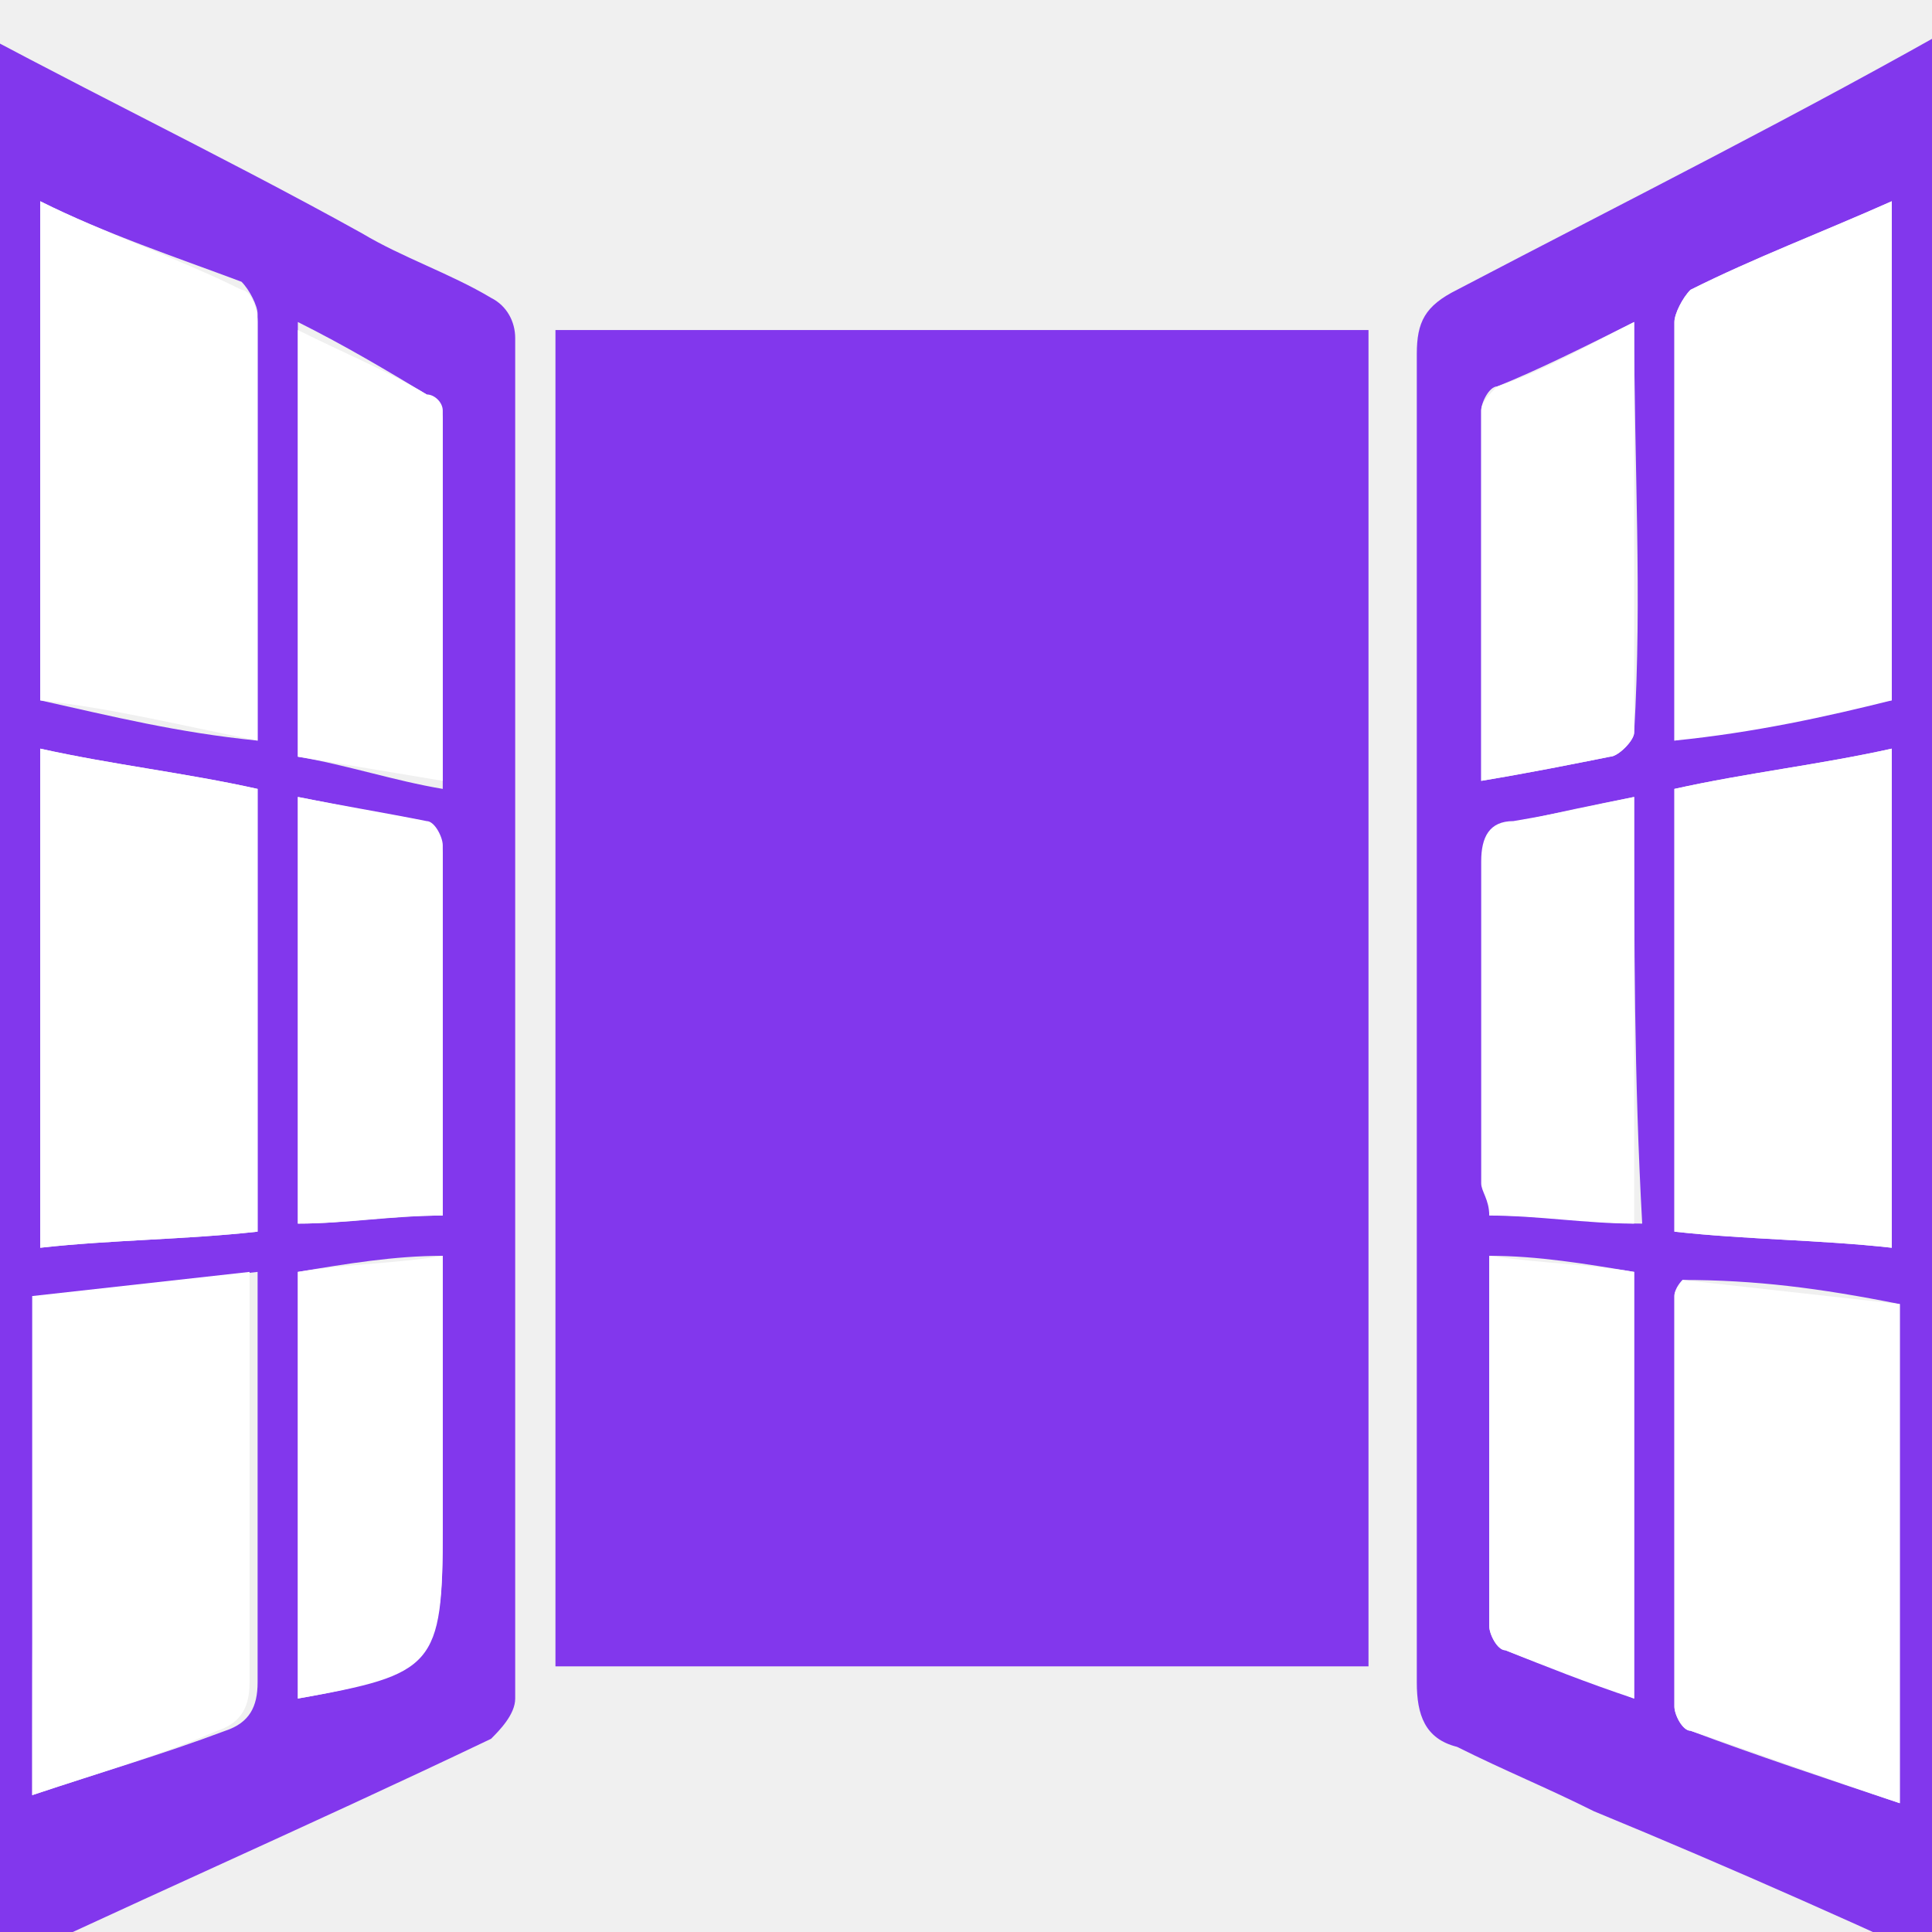
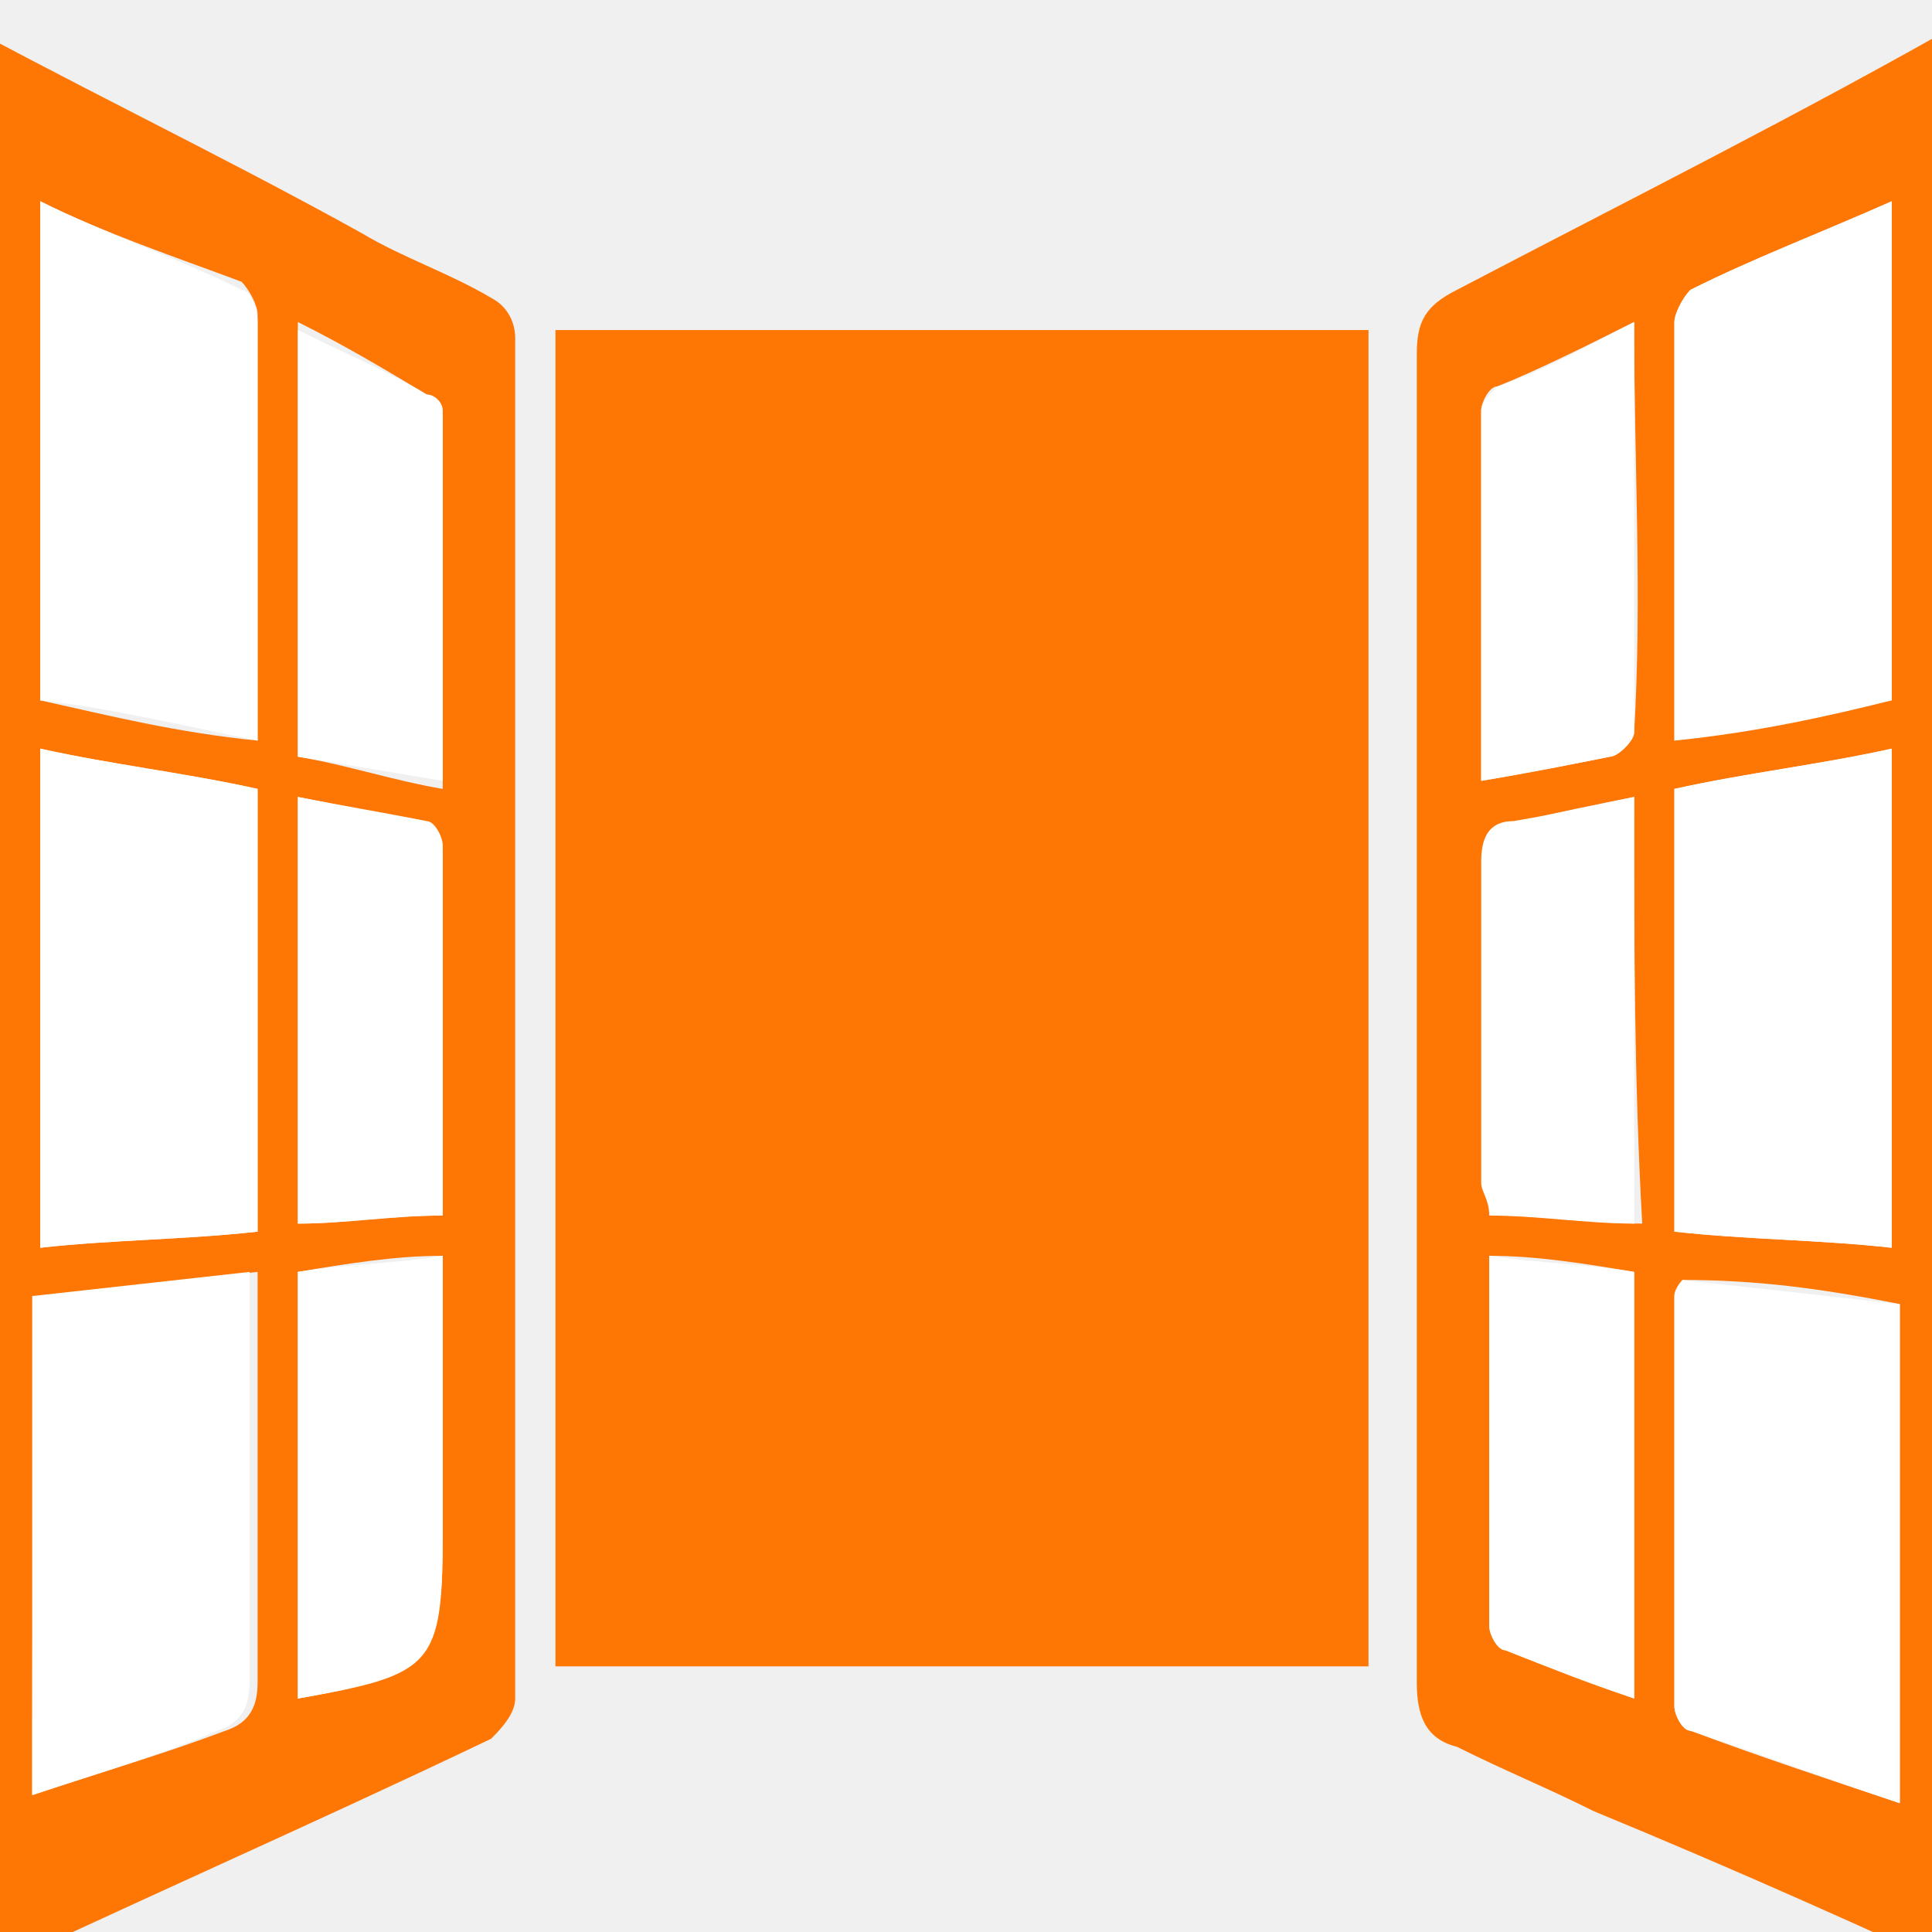
<svg xmlns="http://www.w3.org/2000/svg" version="1.1" id="Capa_1" x="0px" y="0px" viewBox="0 0 24 24" style="enable-background:new 0 0 24 24;" xml:space="preserve">
  <style type="text/css">
- 	.st0{fill:#8237ED;}
+ 	.st0{fill:#FE7704;}
	.st1{fill:#FFFFFF;}
+ 	.st2{fill:#8237ED;}
</style>
  <g>
-     <path class="st0" d="M-1,0c1.8,1,3.7,1.9,5.5,2.9c0.5,0.3,1.1,0.5,1.6,0.8C6.3,3.8,6.4,4,6.4,4.2c0,5.6,0,11.2,0,16.9   c0,0.2-0.2,0.4-0.3,0.5c-2.3,1.1-4.6,2.1-6.9,3.2c-0.1,0-0.1,0-0.2,0C-1,16.5-1,8.3-1,0z M3.2,9.2c0-1.8,0-3.5,0-5.3   c0-0.1-0.1-0.3-0.2-0.4C2.2,3.2,1.3,2.9,0.5,2.5c0,2.1,0,4.1,0,6.2C1.4,8.9,2.2,9.1,3.2,9.2z M0.5,9.3c0,2.1,0,4.1,0,6.2   c0.9-0.1,1.8-0.1,2.7-0.2c0-1.9,0-3.7,0-5.5C2.3,9.6,1.4,9.5,0.5,9.3z M0.4,22.3C1.3,22,2,21.8,2.8,21.5c0.3-0.1,0.4-0.3,0.4-0.6   c0-1.5,0-3.1,0-4.6c0-0.1,0-0.3,0-0.5c-0.9,0.1-1.8,0.2-2.7,0.3C0.4,18.2,0.4,20.2,0.4,22.3z M3.7,15.8c0,1.8,0,3.5,0,5.3   c1.7-0.3,1.8-0.5,1.8-2.1c0-0.4,0-0.8,0-1.2c0-0.7,0-1.4,0-2.2C4.9,15.6,4.3,15.7,3.7,15.8z M3.7,9.4c0.6,0.1,1.2,0.3,1.8,0.4   c0-1.6,0-3.1,0-4.6c0-0.1-0.1-0.2-0.2-0.3C4.8,4.6,4.3,4.3,3.7,4C3.7,5.8,3.7,7.5,3.7,9.4z M5.5,15.1c0-1.6,0-3.1,0-4.5   c0-0.1-0.1-0.3-0.2-0.3C4.8,10.1,4.2,10,3.7,9.9c0,1.8,0,3.6,0,5.3C4.3,15.2,4.9,15.1,5.5,15.1z" />
-     <path class="st0" d="M25,24.8c-1.7-0.8-3.5-1.6-5.2-2.3c-0.6-0.3-1.1-0.5-1.7-0.8c-0.4-0.1-0.5-0.4-0.5-0.8c0-5.5,0-11,0-16.5   c0-0.4,0.1-0.6,0.5-0.8c2.1-1.1,4.3-2.2,6.4-3.4C24.6,0.1,24.8,0.1,25,0C25,8.3,25,16.5,25,24.8z M20.8,9.2c1-0.2,1.8-0.4,2.7-0.5   c0-2.1,0-4.1,0-6.2c-0.9,0.4-1.7,0.7-2.5,1.1c-0.1,0.1-0.2,0.3-0.2,0.4C20.8,5.7,20.8,7.4,20.8,9.2z M23.5,9.3   c-0.9,0.2-1.8,0.3-2.7,0.5c0,1.9,0,3.7,0,5.5c0.9,0.1,1.8,0.1,2.7,0.2C23.5,13.4,23.5,11.4,23.5,9.3z M20.9,15.9   c0,0.1-0.1,0.1-0.1,0.2c0,1.7,0,3.4,0,5.1c0,0.1,0.1,0.3,0.2,0.3c0.8,0.3,1.7,0.6,2.6,0.9c0-2.1,0-4.1,0-6.2   C22.6,16,21.8,15.9,20.9,15.9z M18.5,15.6c0,1.6,0,3.1,0,4.6c0,0.1,0.1,0.3,0.2,0.3c0.5,0.2,1.1,0.4,1.6,0.6c0-1.8,0-3.6,0-5.3   C19.7,15.7,19.1,15.6,18.5,15.6z M20.3,4c-0.6,0.3-1.2,0.6-1.7,0.8c-0.1,0-0.2,0.2-0.2,0.3c0,1.5,0,3.1,0,4.6   c0.6-0.1,1.1-0.2,1.6-0.3c0.1,0,0.3-0.2,0.3-0.3C20.4,7.4,20.3,5.8,20.3,4z M20.3,9.9c-0.5,0.1-1,0.2-1.4,0.3   c-0.3,0-0.4,0.2-0.4,0.5c0,1.3,0,2.6,0,4c0,0.1,0,0.3,0.1,0.4c0.6,0,1.2,0.1,1.8,0.1C20.3,13.4,20.3,11.7,20.3,9.9z" />
+     <path class="st0" d="M-1,0c1.8,1,3.7,1.9,5.5,2.9C5,3.2,5.6,3.4,6.1,3.7C6.3,3.8,6.4,4,6.4,4.2c0,5.6,0,11.2,0,16.9   c0,0.2-0.2,0.4-0.3,0.5c-2.3,1.1-4.6,2.1-6.9,3.2c-0.1,0-0.1,0-0.2,0C-1,16.5-1,8.3-1,0z M3.2,9.2c0-1.8,0-3.5,0-5.3   c0-0.1-0.1-0.3-0.2-0.4c-0.8-0.3-1.7-0.6-2.5-1c0,2.1,0,4.1,0,6.2C1.4,8.9,2.2,9.1,3.2,9.2z M0.5,9.3c0,2.1,0,4.1,0,6.2   c0.9-0.1,1.8-0.1,2.7-0.2c0-1.9,0-3.7,0-5.5C2.3,9.6,1.4,9.5,0.5,9.3z M0.4,22.3C1.3,22,2,21.8,2.8,21.5c0.3-0.1,0.4-0.3,0.4-0.6   c0-1.5,0-3.1,0-4.6c0-0.1,0-0.3,0-0.5c-0.9,0.1-1.8,0.2-2.7,0.3C0.4,18.2,0.4,20.2,0.4,22.3z M3.7,15.8c0,1.8,0,3.5,0,5.3   c1.7-0.3,1.8-0.5,1.8-2.1c0-0.4,0-0.8,0-1.2c0-0.7,0-1.4,0-2.2C4.9,15.6,4.3,15.7,3.7,15.8z M3.7,9.4c0.6,0.1,1.2,0.3,1.8,0.4   c0-1.6,0-3.1,0-4.6c0-0.1-0.1-0.2-0.2-0.3C4.8,4.6,4.3,4.3,3.7,4C3.7,5.8,3.7,7.5,3.7,9.4z M5.5,15.1c0-1.6,0-3.1,0-4.5   c0-0.1-0.1-0.3-0.2-0.3C4.8,10.1,4.2,10,3.7,9.9c0,1.8,0,3.6,0,5.3C4.3,15.2,4.9,15.1,5.5,15.1z" />
+     <path class="st0" d="M25,24.8c-1.7-0.8-3.5-1.6-5.2-2.3c-0.6-0.3-1.1-0.5-1.7-0.8c-0.4-0.1-0.5-0.4-0.5-0.8c0-5.5,0-11,0-16.5   c0-0.4,0.1-0.6,0.5-0.8c2.1-1.1,4.3-2.2,6.4-3.4C24.6,0.1,24.8,0.1,25,0C25,8.3,25,16.5,25,24.8z M20.8,9.2c1-0.2,1.8-0.4,2.7-0.5   c0-2.1,0-4.1,0-6.2c-0.9,0.4-1.7,0.7-2.5,1.1c-0.1,0.1-0.2,0.3-0.2,0.4C20.8,5.7,20.8,7.4,20.8,9.2z M23.5,9.3   c-0.9,0.2-1.8,0.3-2.7,0.5c0,1.9,0,3.7,0,5.5c0.9,0.1,1.8,0.1,2.7,0.2C23.5,13.4,23.5,11.4,23.5,9.3z M20.9,15.9   c0,0.1-0.1,0.1-0.1,0.2c0,1.7,0,3.4,0,5.1c0,0.1,0.1,0.3,0.2,0.3c0.8,0.3,1.7,0.6,2.6,0.9c0-2.1,0-4.1,0-6.2   C22.6,16,21.8,15.9,20.9,15.9z M18.5,15.6c0,1.6,0,3.1,0,4.6c0,0.1,0.1,0.3,0.2,0.3c0.5,0.2,1.1,0.4,1.6,0.6c0-1.8,0-3.6,0-5.3   C19.7,15.7,19.1,15.6,18.5,15.6z M20.3,4c-0.6,0.3-1.2,0.6-1.7,0.8c-0.1,0-0.2,0.2-0.2,0.3c0,1.5,0,3.1,0,4.6   C19,9.6,19.5,9.5,20,9.4c0.1,0,0.3-0.2,0.3-0.3C20.4,7.4,20.3,5.8,20.3,4z M20.3,9.9c-0.5,0.1-1,0.2-1.4,0.3   c-0.3,0-0.4,0.2-0.4,0.5c0,1.3,0,2.6,0,4c0,0.1,0,0.3,0.1,0.4c0.6,0,1.2,0.1,1.8,0.1C20.3,13.4,20.3,11.7,20.3,9.9z" />
    <path class="st0" d="M6.9,20.7c0-5.6,0-11.1,0-16.6c3.4,0,6.7,0,10.1,0c0,5.5,0,11.1,0,16.6C13.7,20.7,10.3,20.7,6.9,20.7z" />
-     <path class="st1" d="M3.2,9.2c-1-0.2-1.8-0.4-2.7-0.5c0-2.1,0-4.1,0-6.2C1.3,2.9,2.2,3.2,3,3.6c0.1,0,0.2,0.2,0.2,0.4   C3.2,5.7,3.2,7.4,3.2,9.2z" />
+     <path class="st1" d="M3.2,9.2C2.2,9,1.4,8.8,0.5,8.7c0-2.1,0-4.1,0-6.2C1.3,2.9,2.2,3.2,3,3.6c0.1,0,0.2,0.2,0.2,0.4   C3.2,5.7,3.2,7.4,3.2,9.2z" />
    <path class="st1" d="M0.5,9.3c0.9,0.2,1.8,0.3,2.7,0.5c0,1.9,0,3.7,0,5.5c-0.9,0.1-1.8,0.1-2.7,0.2C0.5,13.4,0.5,11.4,0.5,9.3z" />
    <path class="st1" d="M0.4,22.3c0-2.1,0-4.1,0-6.2c0.9-0.1,1.8-0.2,2.7-0.3c0,0.2,0,0.3,0,0.5c0,1.5,0,3.1,0,4.6   c0,0.3-0.1,0.5-0.4,0.6C2,21.8,1.3,22,0.4,22.3z" />
    <path class="st1" d="M3.7,15.8c0.6-0.1,1.2-0.1,1.8-0.2c0,0.8,0,1.5,0,2.2c0,0.4,0,0.8,0,1.2c0,1.7-0.1,1.8-1.8,2.1   C3.7,19.3,3.7,17.6,3.7,15.8z" />
-     <path class="st1" d="M3.7,9.4c0-1.8,0-3.5,0-5.3c0.6,0.3,1.1,0.5,1.6,0.8C5.4,4.9,5.5,5,5.5,5.1c0,1.5,0,3.1,0,4.6   C4.9,9.6,4.3,9.5,3.7,9.4z" />
+     <path class="st1" d="M3.7,9.4c0-1.8,0-3.5,0-5.3c0.6,0.3,1.1,0.5,1.6,0.8c0.1,0,0.2,0.1,0.2,0.2c0,1.5,0,3.1,0,4.6   C4.9,9.6,4.3,9.5,3.7,9.4z" />
    <path class="st1" d="M5.5,15.1c-0.7,0-1.2,0.1-1.8,0.1c0-1.8,0-3.5,0-5.3c0.5,0.1,1.1,0.2,1.6,0.3c0.1,0,0.2,0.2,0.2,0.3   C5.5,12,5.5,13.5,5.5,15.1z" />
    <path class="st1" d="M20.8,9.2c0-1.8,0-3.5,0-5.2c0-0.1,0.1-0.3,0.2-0.4c0.8-0.4,1.6-0.7,2.5-1.1c0,2.1,0,4.1,0,6.2   C22.7,8.9,21.8,9.1,20.8,9.2z" />
    <path class="st1" d="M23.5,9.3c0,2.1,0,4.1,0,6.2c-0.9-0.1-1.8-0.1-2.7-0.2c0-1.8,0-3.6,0-5.5C21.7,9.6,22.6,9.5,23.5,9.3z" />
    <path class="st1" d="M20.9,15.9c0.9,0.1,1.8,0.2,2.7,0.3c0,2.1,0,4.1,0,6.2c-0.9-0.3-1.7-0.6-2.6-0.9c-0.1,0-0.2-0.2-0.2-0.3   c0-1.7,0-3.4,0-5.1C20.8,16,20.9,15.9,20.9,15.9z" />
    <path class="st1" d="M18.5,15.6c0.7,0.1,1.2,0.1,1.8,0.2c0,1.8,0,3.5,0,5.3c-0.6-0.2-1.1-0.4-1.6-0.6c-0.1,0-0.2-0.2-0.2-0.3   C18.5,18.7,18.5,17.1,18.5,15.6z" />
    <path class="st1" d="M20.3,4c0,1.8,0,3.4,0,5.1c0,0.1-0.2,0.3-0.3,0.3c-0.5,0.1-1,0.2-1.6,0.3c0-1.6,0-3.1,0-4.6   c0-0.1,0.1-0.2,0.2-0.3C19.2,4.6,19.7,4.3,20.3,4z" />
    <path class="st1" d="M20.3,9.9c0,1.8,0,3.5,0,5.3c-0.6,0-1.2-0.1-1.8-0.1c0-0.2-0.1-0.3-0.1-0.4c0-1.3,0-2.6,0-4   c0-0.3,0.1-0.5,0.4-0.5C19.4,10.1,19.8,10,20.3,9.9z" />
  </g>
  <g>
-     <path class="st0" d="M-407.5-71.2c0,0.1,0,0.3-0.1,0.4c0,0.2,0,0.3,0,0.5c0,0.1,0,0.2-0.2,0.2c-0.6,0.2-1.1,0.4-1.7,0.7   c-1.1,0.4-2.1,1.2-3,2c-0.2,0.2-0.4,0.4-0.5,0.7c0,0.2,0,0.3,0.1,0.5c0.3,0.3,0.5,0.6,0.8,0.8c0.6,0.5,1.2,1,1.7,1.4   c0,0,0.1,0.1,0.1,0.1c0,0.4,0,0.7,0,1.1c-0.1,0-0.3,0-0.4,0c-0.3,0-0.5,0-0.8,0c-0.1,0-0.1,0-0.2-0.1c-0.2-0.2-0.4-0.3-0.7-0.4   c-0.1,0-0.2-0.1-0.4-0.1c-0.2-0.1-0.4-0.1-0.6-0.1c-1.2,0-2.3,0-3.5,0c-0.2,0-0.4,0.1-0.6,0.1c-0.2,0-0.3,0.1-0.5,0.2   c-0.2,0.1-0.4,0.2-0.5,0.3c-0.1,0.1-0.1,0.1-0.2,0.1c-0.3,0-0.6,0-1,0c0-0.2,0-0.3,0-0.5c0-0.3,0-0.5,0-0.8c0-0.1,0-0.2,0.1-0.2   c0.5-0.4,1.1-0.7,1.6-1.1c0.3-0.2,0.6-0.5,0.8-0.8c0.3-0.4,0.3-0.8-0.2-1.1c-0.1-0.1-0.3-0.2-0.4-0.2c-0.6-0.3-1.2-0.5-1.8-0.7   c-0.1,0-0.1-0.1-0.1-0.2c0-0.1,0-0.2,0-0.3c0-0.1,0-0.1-0.1-0.1c-1-0.3-2-0.6-3-1c-0.5-0.2-1.1-0.4-1.5-0.8   c-0.1-0.1-0.2-0.2-0.3-0.3c-0.1-0.1-0.1-0.3,0.1-0.3c0.2,0,0.3-0.1,0.5-0.1c1.1-0.1,2.1-0.1,3.2-0.2c0.3,0,0.7,0,1,0   c0.1,0,0.1,0,0.1-0.1c0.1-0.2,0.1-0.2,0.3-0.2c3.8,0,7.6,0,11.4,0c0,0,0.1,0,0.1,0c0,0.1,0.1,0.2,0.1,0.3   C-407.5-71.3-407.5-71.3-407.5-71.2z" />
-     <path class="st0" d="M-418.3-83.7c0.1,0.1,0.2,0.1,0.3,0.2c0.4,0.4,0.7,0.8,1.1,1.1c0.2,0.2,0.2,0.4,0,0.6c-0.3,0.4-0.7,0.7-1,1.1   c-0.5,0.5-1.1,1-1.6,1.4c-0.3,0.2-0.5,0.4-0.8,0.7c-0.2,0.1-0.3,0.1-0.5,0c-0.4-0.4-0.8-0.8-1.2-1.3c-0.2-0.2-0.1-0.3,0-0.5   c0.5-0.6,1.1-1.1,1.7-1.7c0.4-0.4,0.8-0.7,1.2-1c0.2-0.2,0.4-0.3,0.6-0.4C-418.6-83.6-418.5-83.6-418.3-83.7   C-418.4-83.7-418.4-83.7-418.3-83.7z" />
-     <path class="st0" d="M-413.5-83.7c0.2,0.2,0.5,0.4,0.7,0.6c0.4,0.3,0.9,0.7,1.3,1.1c0.5,0.5,1,1,1.5,1.6c0.1,0.1,0.1,0.1,0.2,0.2   c0.1,0.1,0.1,0.2,0,0.4c0,0.1-0.1,0.2-0.2,0.2c-0.3,0.4-0.6,0.7-1,1c0,0-0.1,0.1-0.1,0.1c-0.1,0.1-0.3,0.1-0.4,0   c-0.7-0.5-1.3-1.1-2-1.6c-0.5-0.5-1-1-1.5-1.5c0,0,0-0.1-0.1-0.1c-0.2-0.2-0.2-0.3,0-0.5c0.4-0.4,0.8-0.8,1.1-1.2   C-413.7-83.6-413.6-83.6-413.5-83.7C-413.5-83.7-413.5-83.7-413.5-83.7z" />
-     <path class="st0" d="M-413.9-80.4c0.3,0.3,0.7,0.6,1,0.9c-0.3,0.3-0.5,0.6-0.8,0.9c-0.6,0.7-1.2,1.4-1.8,2.1   c-0.3,0.3-0.7,0.6-1,0.9c-0.6,0.5-1.1,1.2-1.6,1.8c-0.4,0.5-0.7,0.9-1.1,1.3c-0.1,0.1-0.1,0.1-0.3,0c-0.4-0.2-0.7-0.5-0.9-0.9   c-0.1-0.1-0.1-0.2,0-0.3c0.5-0.5,0.9-0.9,1.4-1.3c0.7-0.6,1.3-1.3,1.8-2c0.4-0.6,0.9-1.1,1.4-1.6c0.5-0.5,1-1,1.4-1.4   C-414.2-80.1-414.1-80.3-413.9-80.4z" />
-     <path class="st0" d="M-415.6-75.8c0.4-0.3,0.7-0.7,1-1c0.1,0.1,0.1,0.2,0.2,0.3c0.4,0.6,0.9,1.1,1.5,1.6c0.5,0.4,0.9,0.9,1.3,1.3   c0.1,0.1,0.2,0.2,0,0.3c-0.3,0.3-0.5,0.5-0.8,0.8c-0.2,0.2-0.3,0.2-0.4-0.1c-0.4-0.5-0.8-1-1.2-1.5   C-414.5-74.6-415-75.2-415.6-75.8C-415.6-75.7-415.6-75.8-415.6-75.8z" />
-     <path class="st0" d="M-418-80.4c0.6,0.6,1.1,1.2,1.7,1.8c-0.3,0.4-0.7,0.7-1,1.1c-0.6-0.6-1.1-1.3-1.7-1.9   C-418.6-79.8-418.3-80.1-418-80.4z" />
-     <path class="st0" d="M-421.1-81.8c-0.1-0.1-0.3-0.3-0.4-0.4c0.3-0.4,0.7-0.6,1-0.9c0.1,0.1,0.3,0.3,0.4,0.4   C-420.5-82.4-420.8-82.1-421.1-81.8z" />
-     <path class="st0" d="M-410.4-82.2c-0.1,0.2-0.3,0.3-0.4,0.4c-0.3-0.3-0.7-0.6-1-0.9c0.1-0.1,0.2-0.3,0.4-0.4   C-411.1-82.8-410.8-82.5-410.4-82.2z" />
+     <path class="st2" d="M-407.5-71.2c0,0.1,0,0.3-0.1,0.4c0,0.2,0,0.3,0,0.5c0,0.1,0,0.2-0.2,0.2c-0.6,0.2-1.1,0.4-1.7,0.7   c-1.1,0.4-2.1,1.2-3,2c-0.2,0.2-0.4,0.4-0.5,0.7c0,0.2,0,0.3,0.1,0.5c0.3,0.3,0.5,0.6,0.8,0.8c0.6,0.5,1.2,1,1.7,1.4l0.1,0.1   c0,0.4,0,0.7,0,1.1c-0.1,0-0.3,0-0.4,0c-0.3,0-0.5,0-0.8,0c-0.1,0-0.1,0-0.2-0.1c-0.2-0.2-0.4-0.3-0.7-0.4c-0.1,0-0.2-0.1-0.4-0.1   c-0.2-0.1-0.4-0.1-0.6-0.1c-1.2,0-2.3,0-3.5,0c-0.2,0-0.4,0.1-0.6,0.1s-0.3,0.1-0.5,0.2c-0.2,0.1-0.4,0.2-0.5,0.3s-0.1,0.1-0.2,0.1   c-0.3,0-0.6,0-1,0c0-0.2,0-0.3,0-0.5c0-0.3,0-0.5,0-0.8c0-0.1,0-0.2,0.1-0.2c0.5-0.4,1.1-0.7,1.6-1.1c0.3-0.2,0.6-0.5,0.8-0.8   c0.3-0.4,0.3-0.8-0.2-1.1c-0.1-0.1-0.3-0.2-0.4-0.2c-0.6-0.3-1.2-0.5-1.8-0.7c-0.1,0-0.1-0.1-0.1-0.2s0-0.2,0-0.3   c0-0.1,0-0.1-0.1-0.1c-1-0.3-2-0.6-3-1c-0.5-0.2-1.1-0.4-1.5-0.8c-0.1-0.1-0.2-0.2-0.3-0.3c-0.1-0.1-0.1-0.3,0.1-0.3   s0.3-0.1,0.5-0.1c1.1-0.1,2.1-0.1,3.2-0.2c0.3,0,0.7,0,1,0c0.1,0,0.1,0,0.1-0.1c0.1-0.2,0.1-0.2,0.3-0.2c3.8,0,7.6,0,11.4,0h0.1   c0,0.1,0.1,0.2,0.1,0.3C-407.5-71.3-407.5-71.3-407.5-71.2z" />
+     <path class="st2" d="M-418.3-83.7c0.1,0.1,0.2,0.1,0.3,0.2c0.4,0.4,0.7,0.8,1.1,1.1c0.2,0.2,0.2,0.4,0,0.6c-0.3,0.4-0.7,0.7-1,1.1   c-0.5,0.5-1.1,1-1.6,1.4c-0.3,0.2-0.5,0.4-0.8,0.7c-0.2,0.1-0.3,0.1-0.5,0c-0.4-0.4-0.8-0.8-1.2-1.3c-0.2-0.2-0.1-0.3,0-0.5   c0.5-0.6,1.1-1.1,1.7-1.7c0.4-0.4,0.8-0.7,1.2-1c0.2-0.2,0.4-0.3,0.6-0.4C-418.6-83.6-418.5-83.6-418.3-83.7   C-418.4-83.7-418.4-83.7-418.3-83.7z" />
+     <path class="st2" d="M-413.5-83.7c0.2,0.2,0.5,0.4,0.7,0.6c0.4,0.3,0.9,0.7,1.3,1.1c0.5,0.5,1,1,1.5,1.6c0.1,0.1,0.1,0.1,0.2,0.2   s0.1,0.2,0,0.4c0,0.1-0.1,0.2-0.2,0.2c-0.3,0.4-0.6,0.7-1,1l-0.1,0.1c-0.1,0.1-0.3,0.1-0.4,0c-0.7-0.5-1.3-1.1-2-1.6   c-0.5-0.5-1-1-1.5-1.5c0,0,0-0.1-0.1-0.1c-0.2-0.2-0.2-0.3,0-0.5c0.4-0.4,0.8-0.8,1.1-1.2C-413.7-83.6-413.6-83.6-413.5-83.7   L-413.5-83.7z" />
+     <path class="st2" d="M-413.9-80.4c0.3,0.3,0.7,0.6,1,0.9c-0.3,0.3-0.5,0.6-0.8,0.9c-0.6,0.7-1.2,1.4-1.8,2.1   c-0.3,0.3-0.7,0.6-1,0.9c-0.6,0.5-1.1,1.2-1.6,1.8c-0.4,0.5-0.7,0.9-1.1,1.3c-0.1,0.1-0.1,0.1-0.3,0c-0.4-0.2-0.7-0.5-0.9-0.9   c-0.1-0.1-0.1-0.2,0-0.3c0.5-0.5,0.9-0.9,1.4-1.3c0.7-0.6,1.3-1.3,1.8-2c0.4-0.6,0.9-1.1,1.4-1.6s1-1,1.4-1.4   C-414.2-80.1-414.1-80.3-413.9-80.4z" />
+     <path class="st2" d="M-415.6-75.8c0.4-0.3,0.7-0.7,1-1c0.1,0.1,0.1,0.2,0.2,0.3c0.4,0.6,0.9,1.1,1.5,1.6c0.5,0.4,0.9,0.9,1.3,1.3   c0.1,0.1,0.2,0.2,0,0.3c-0.3,0.3-0.5,0.5-0.8,0.8c-0.2,0.2-0.3,0.2-0.4-0.1c-0.4-0.5-0.8-1-1.2-1.5   C-414.5-74.6-415-75.2-415.6-75.8C-415.6-75.7-415.6-75.8-415.6-75.8z" />
+     <path class="st2" d="M-418-80.4c0.6,0.6,1.1,1.2,1.7,1.8c-0.3,0.4-0.7,0.7-1,1.1c-0.6-0.6-1.1-1.3-1.7-1.9   C-418.6-79.8-418.3-80.1-418-80.4z" />
+     <path class="st2" d="M-421.1-81.8c-0.1-0.1-0.3-0.3-0.4-0.4c0.3-0.4,0.7-0.6,1-0.9c0.1,0.1,0.3,0.3,0.4,0.4   C-420.5-82.4-420.8-82.1-421.1-81.8z" />
+     <path class="st2" d="M-410.4-82.2c-0.1,0.2-0.3,0.3-0.4,0.4c-0.3-0.3-0.7-0.6-1-0.9c0.1-0.1,0.2-0.3,0.4-0.4   C-411.1-82.8-410.8-82.5-410.4-82.2z" />
  </g>
</svg>
